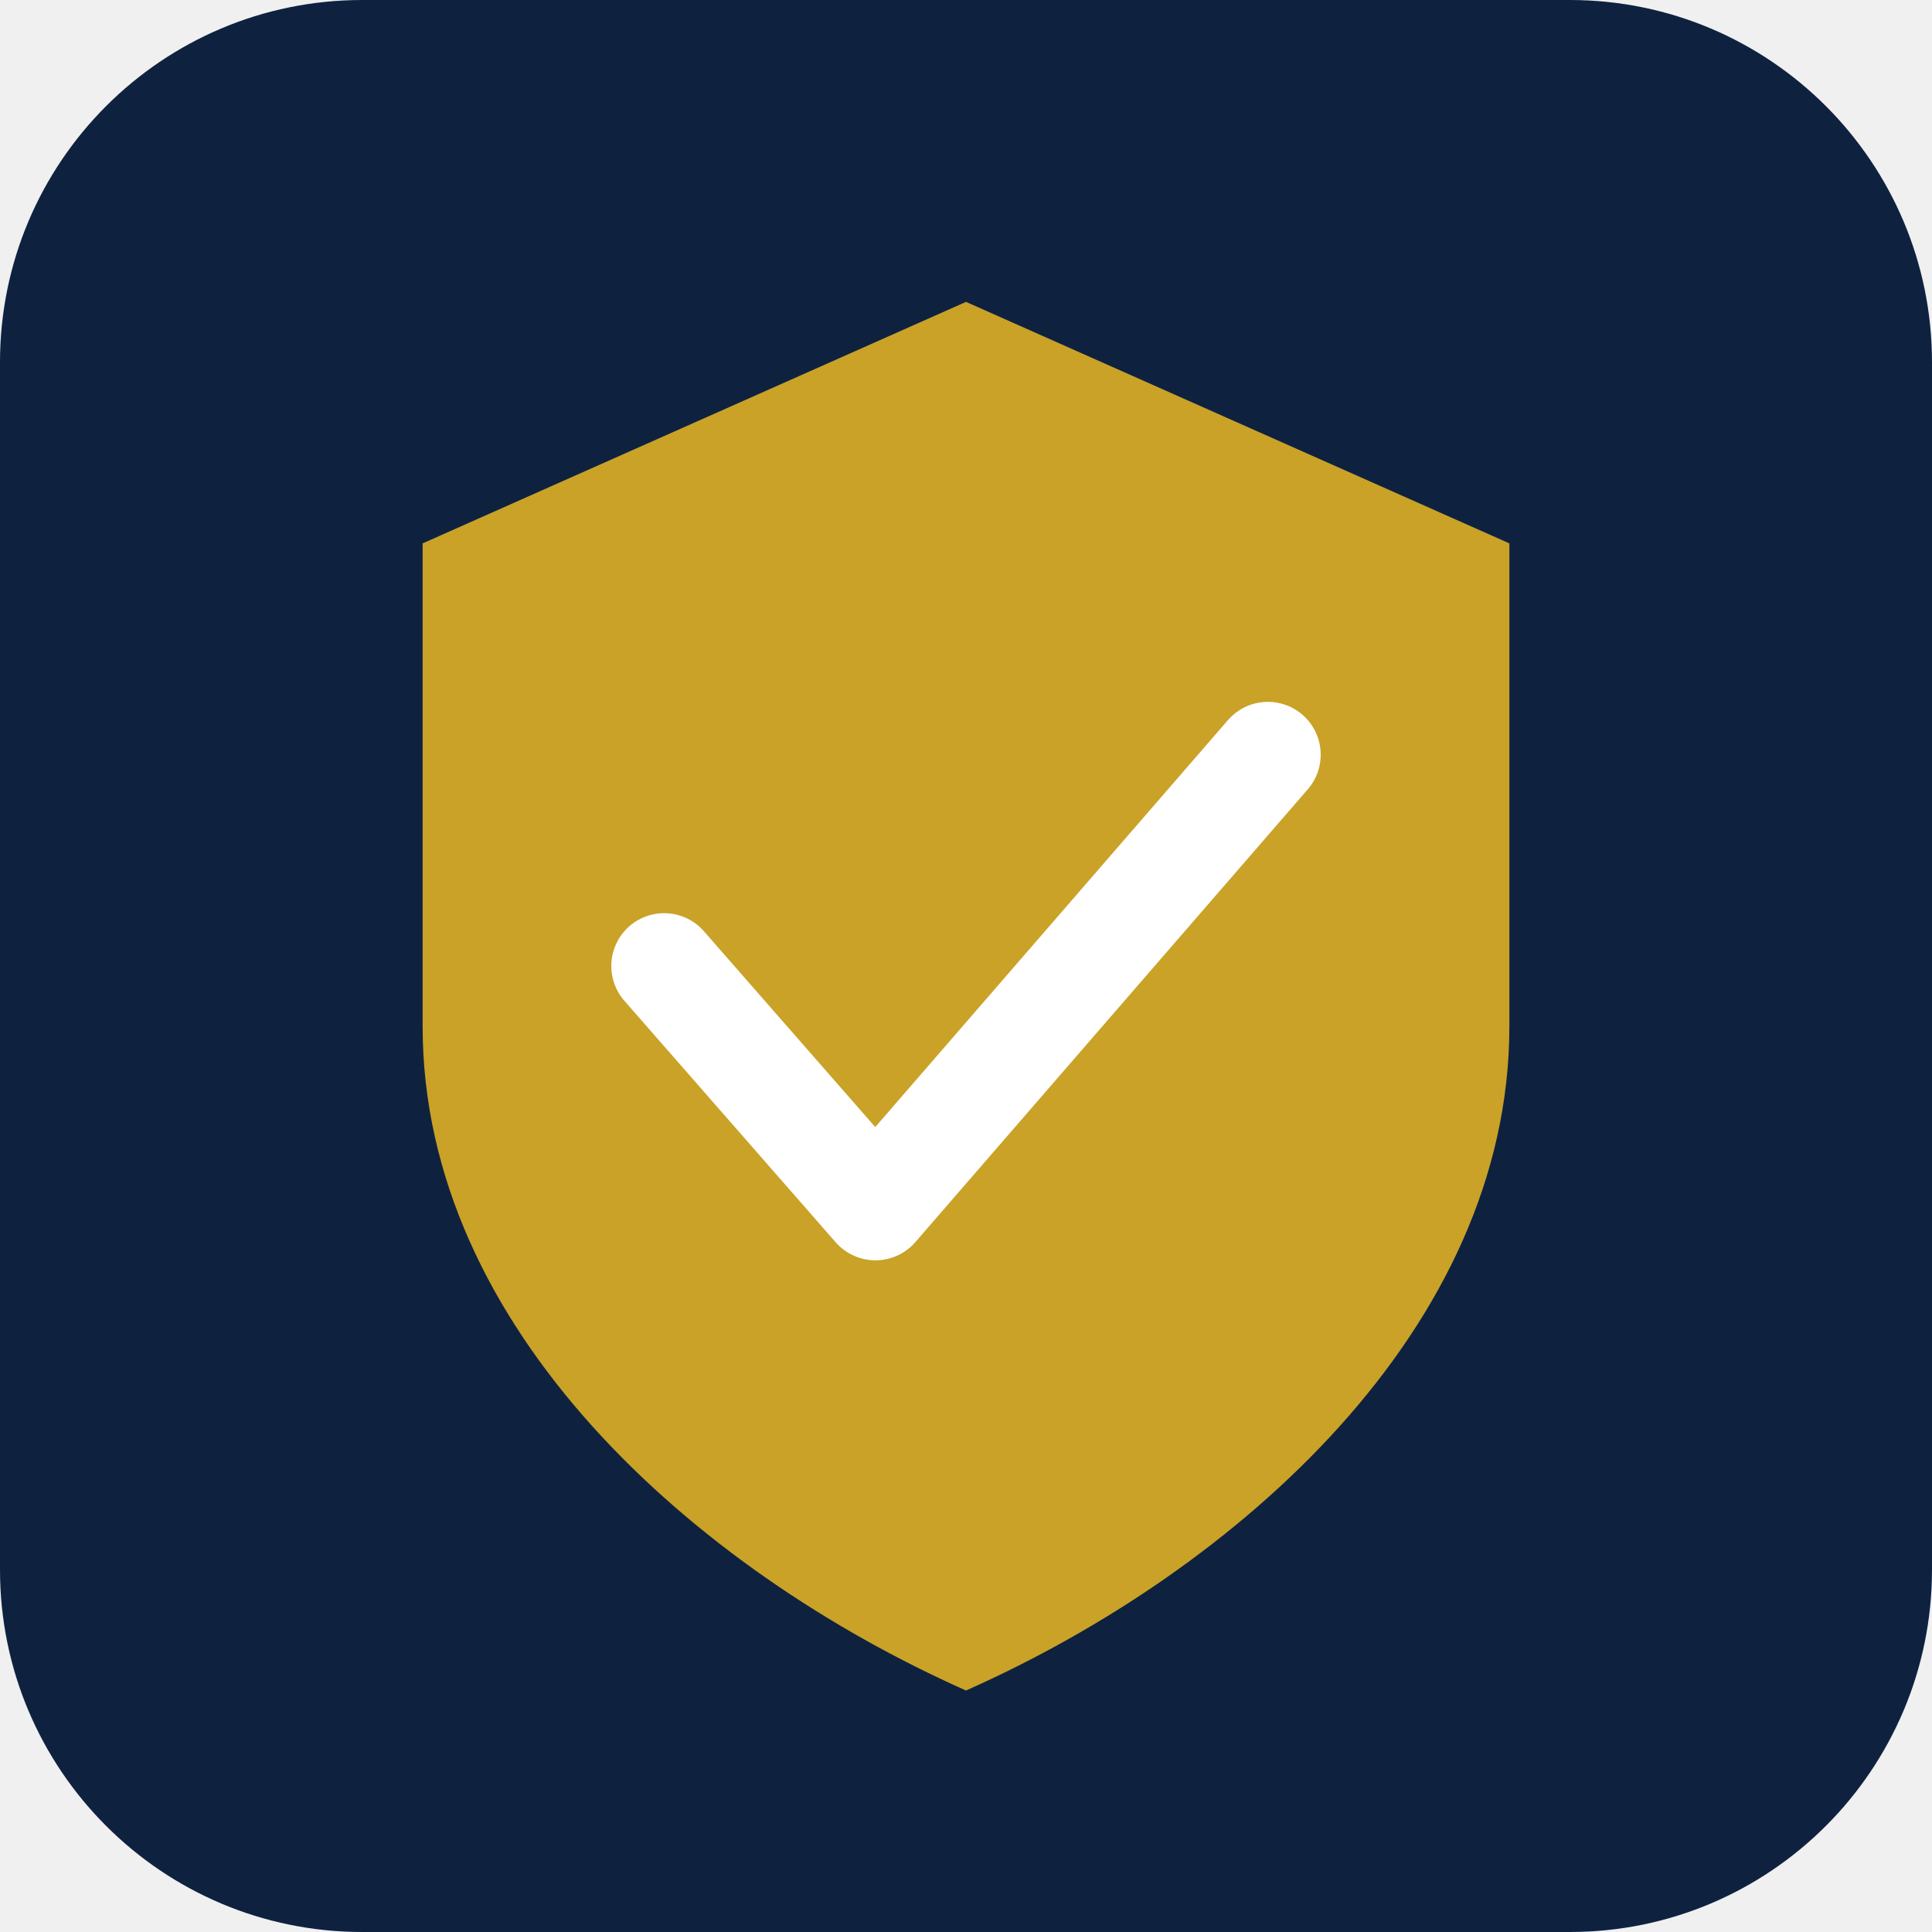
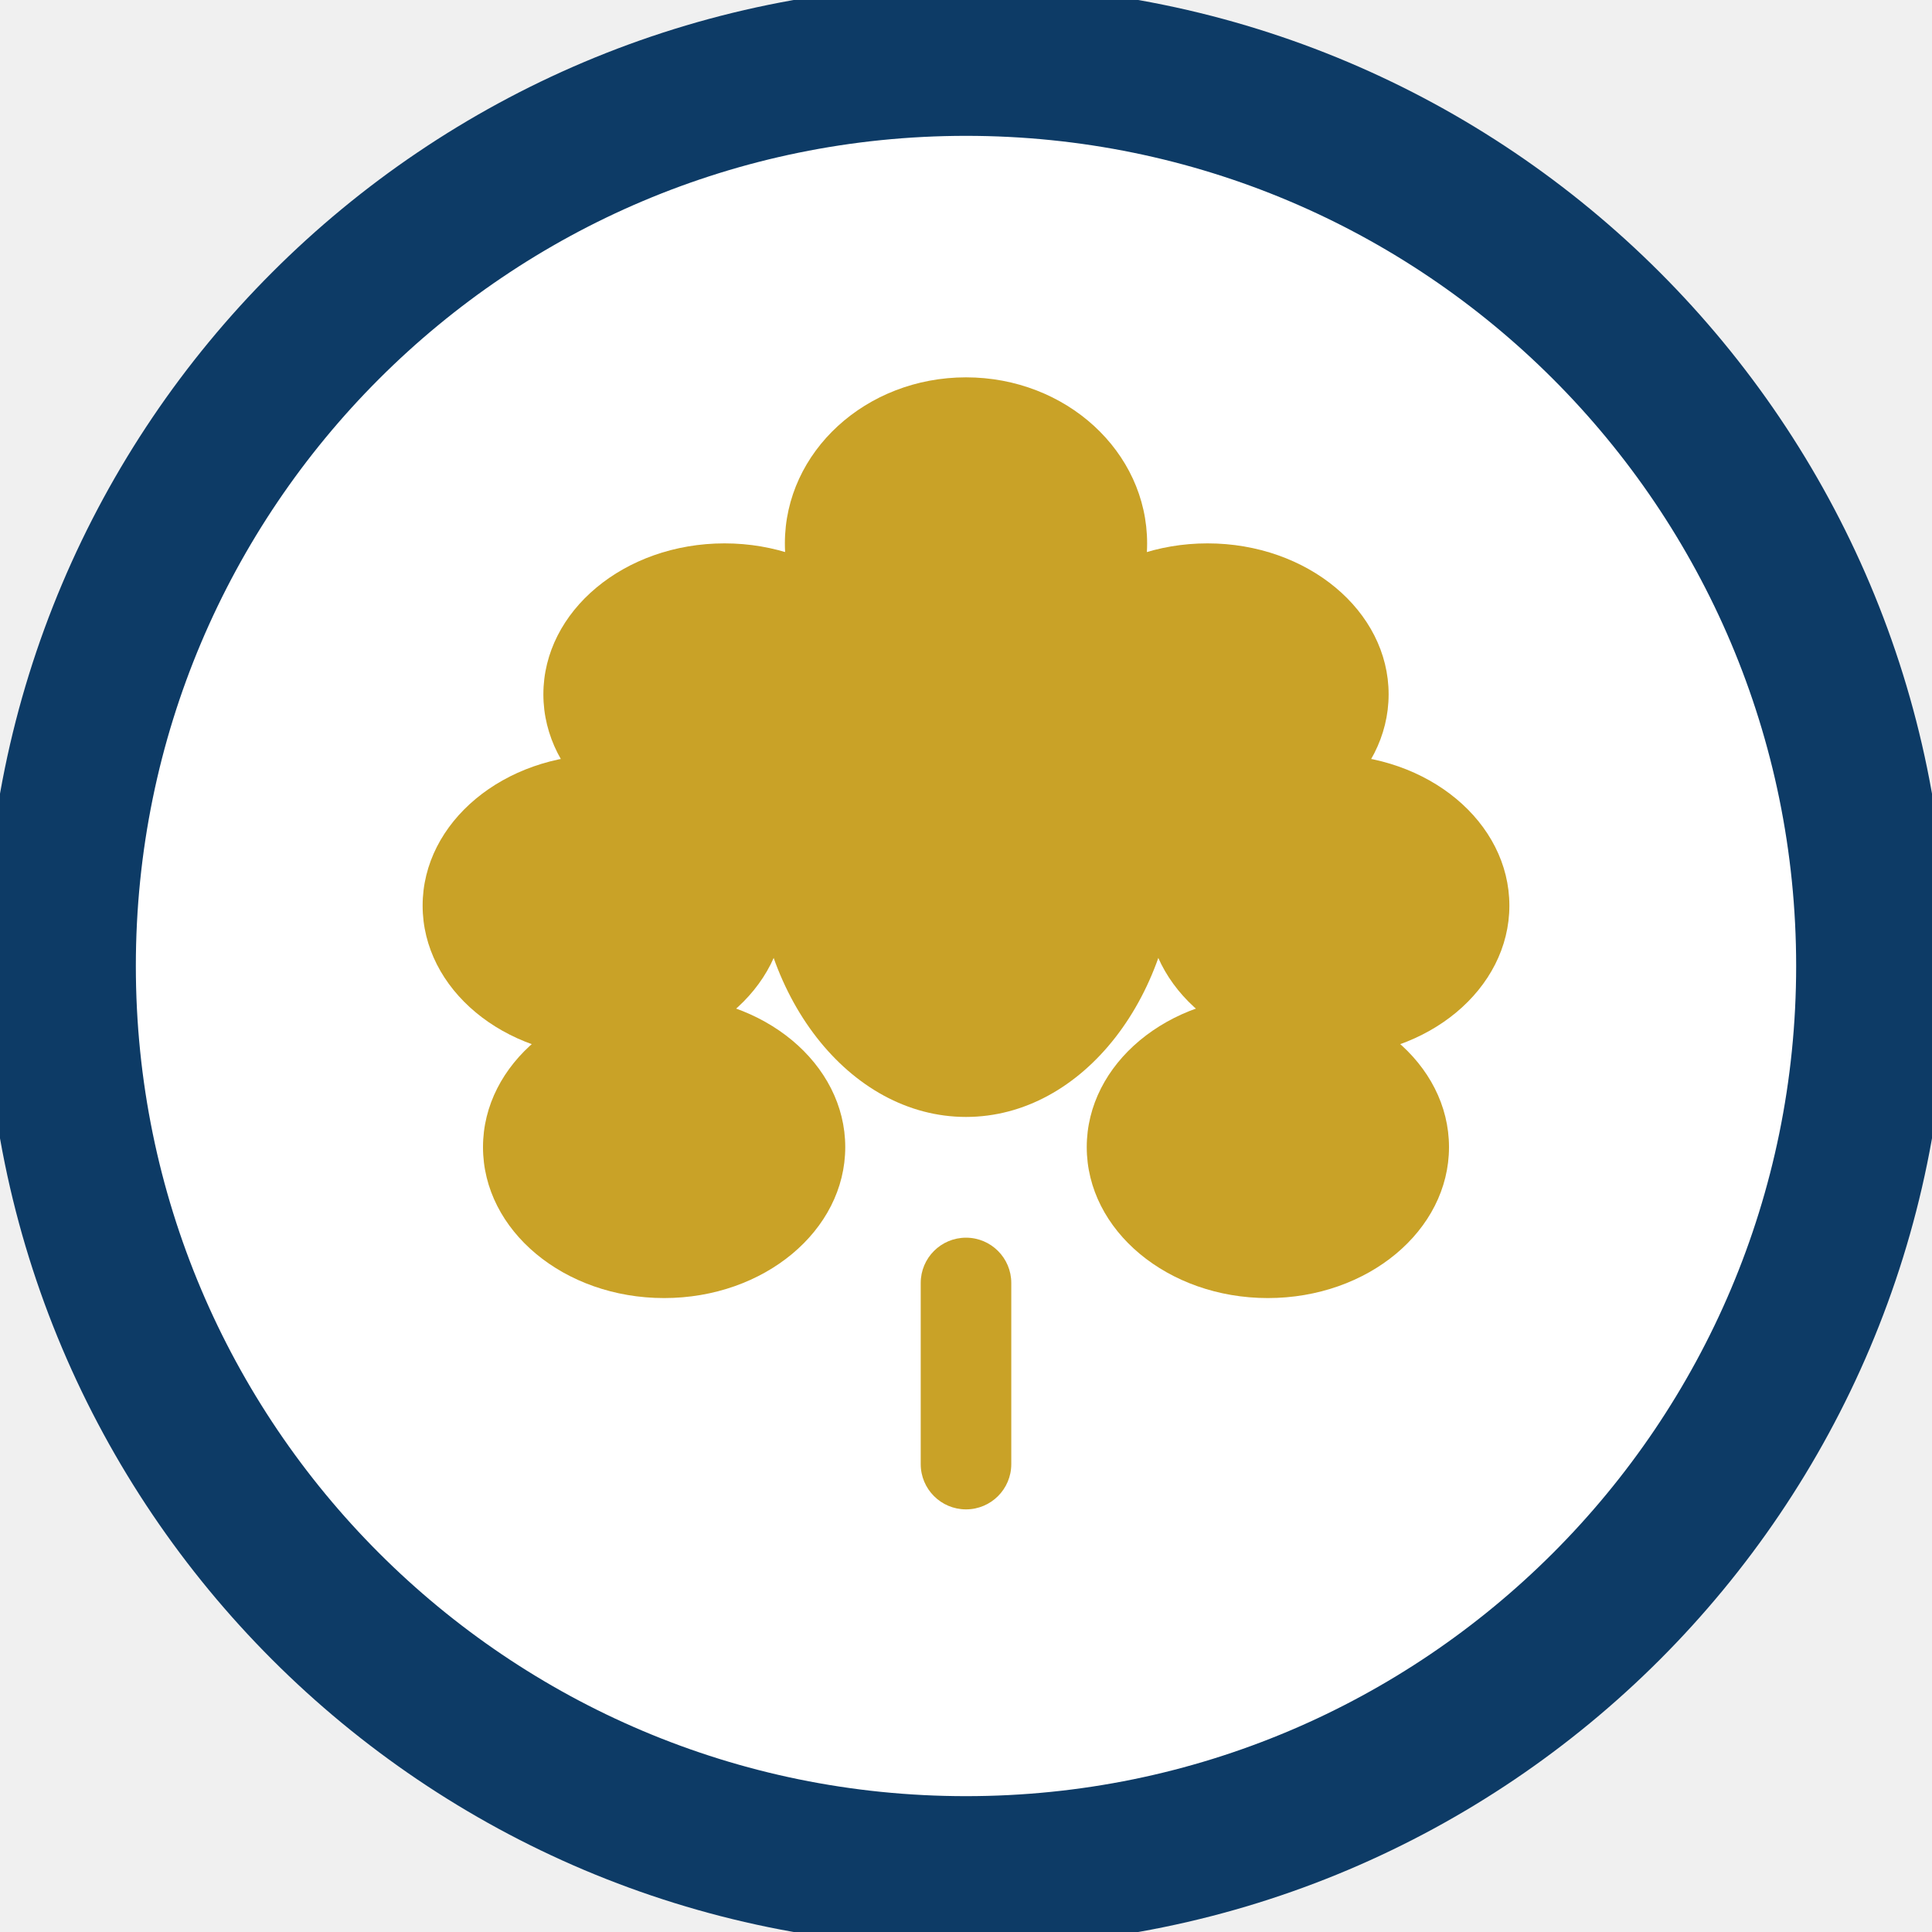
- <svg xmlns="http://www.w3.org/2000/svg" viewBox="0 0 64 64" width="64" height="64">
-   <rect width="64" height="64" rx="12" ry="12" fill="#0E2240" />
-   <path d="M32 10 L50 18 L50 34 C50 44 41 52 32 56 C23 52 14 44 14 34 L14 18 Z" fill="#C9A227" />
-   <polyline points="22,32 29,40 42,25" fill="none" stroke="white" stroke-width="3.5" stroke-linecap="round" stroke-linejoin="round" />
+ <svg xmlns="http://www.w3.org/2000/svg" viewBox="0 0 64 64">
+   <circle cx="32" cy="32" r="32" fill="white" />
+   <circle cx="32" cy="32" r="30" fill="none" stroke="#0D3B66" stroke-width="5" />
+   <rect x="30.5" y="41" width="3" height="9" rx="1.5" fill="#C9A227" />
+   <ellipse cx="22" cy="38" rx="6" ry="5" fill="#C9A227" />
+   <ellipse cx="42" cy="38" rx="6" ry="5" fill="#C9A227" />
+   <ellipse cx="20" cy="30" rx="6" ry="5" fill="#C9A227" />
+   <ellipse cx="44" cy="30" rx="6" ry="5" fill="#C9A227" />
+   <ellipse cx="24" cy="23" rx="6" ry="5" fill="#C9A227" />
+   <ellipse cx="40" cy="23" rx="6" ry="5" fill="#C9A227" />
+   <ellipse cx="32" cy="18" rx="6" ry="5.5" fill="#C9A227" />
+   <ellipse cx="32" cy="28" rx="7" ry="9" fill="#C9A227" />
</svg>
